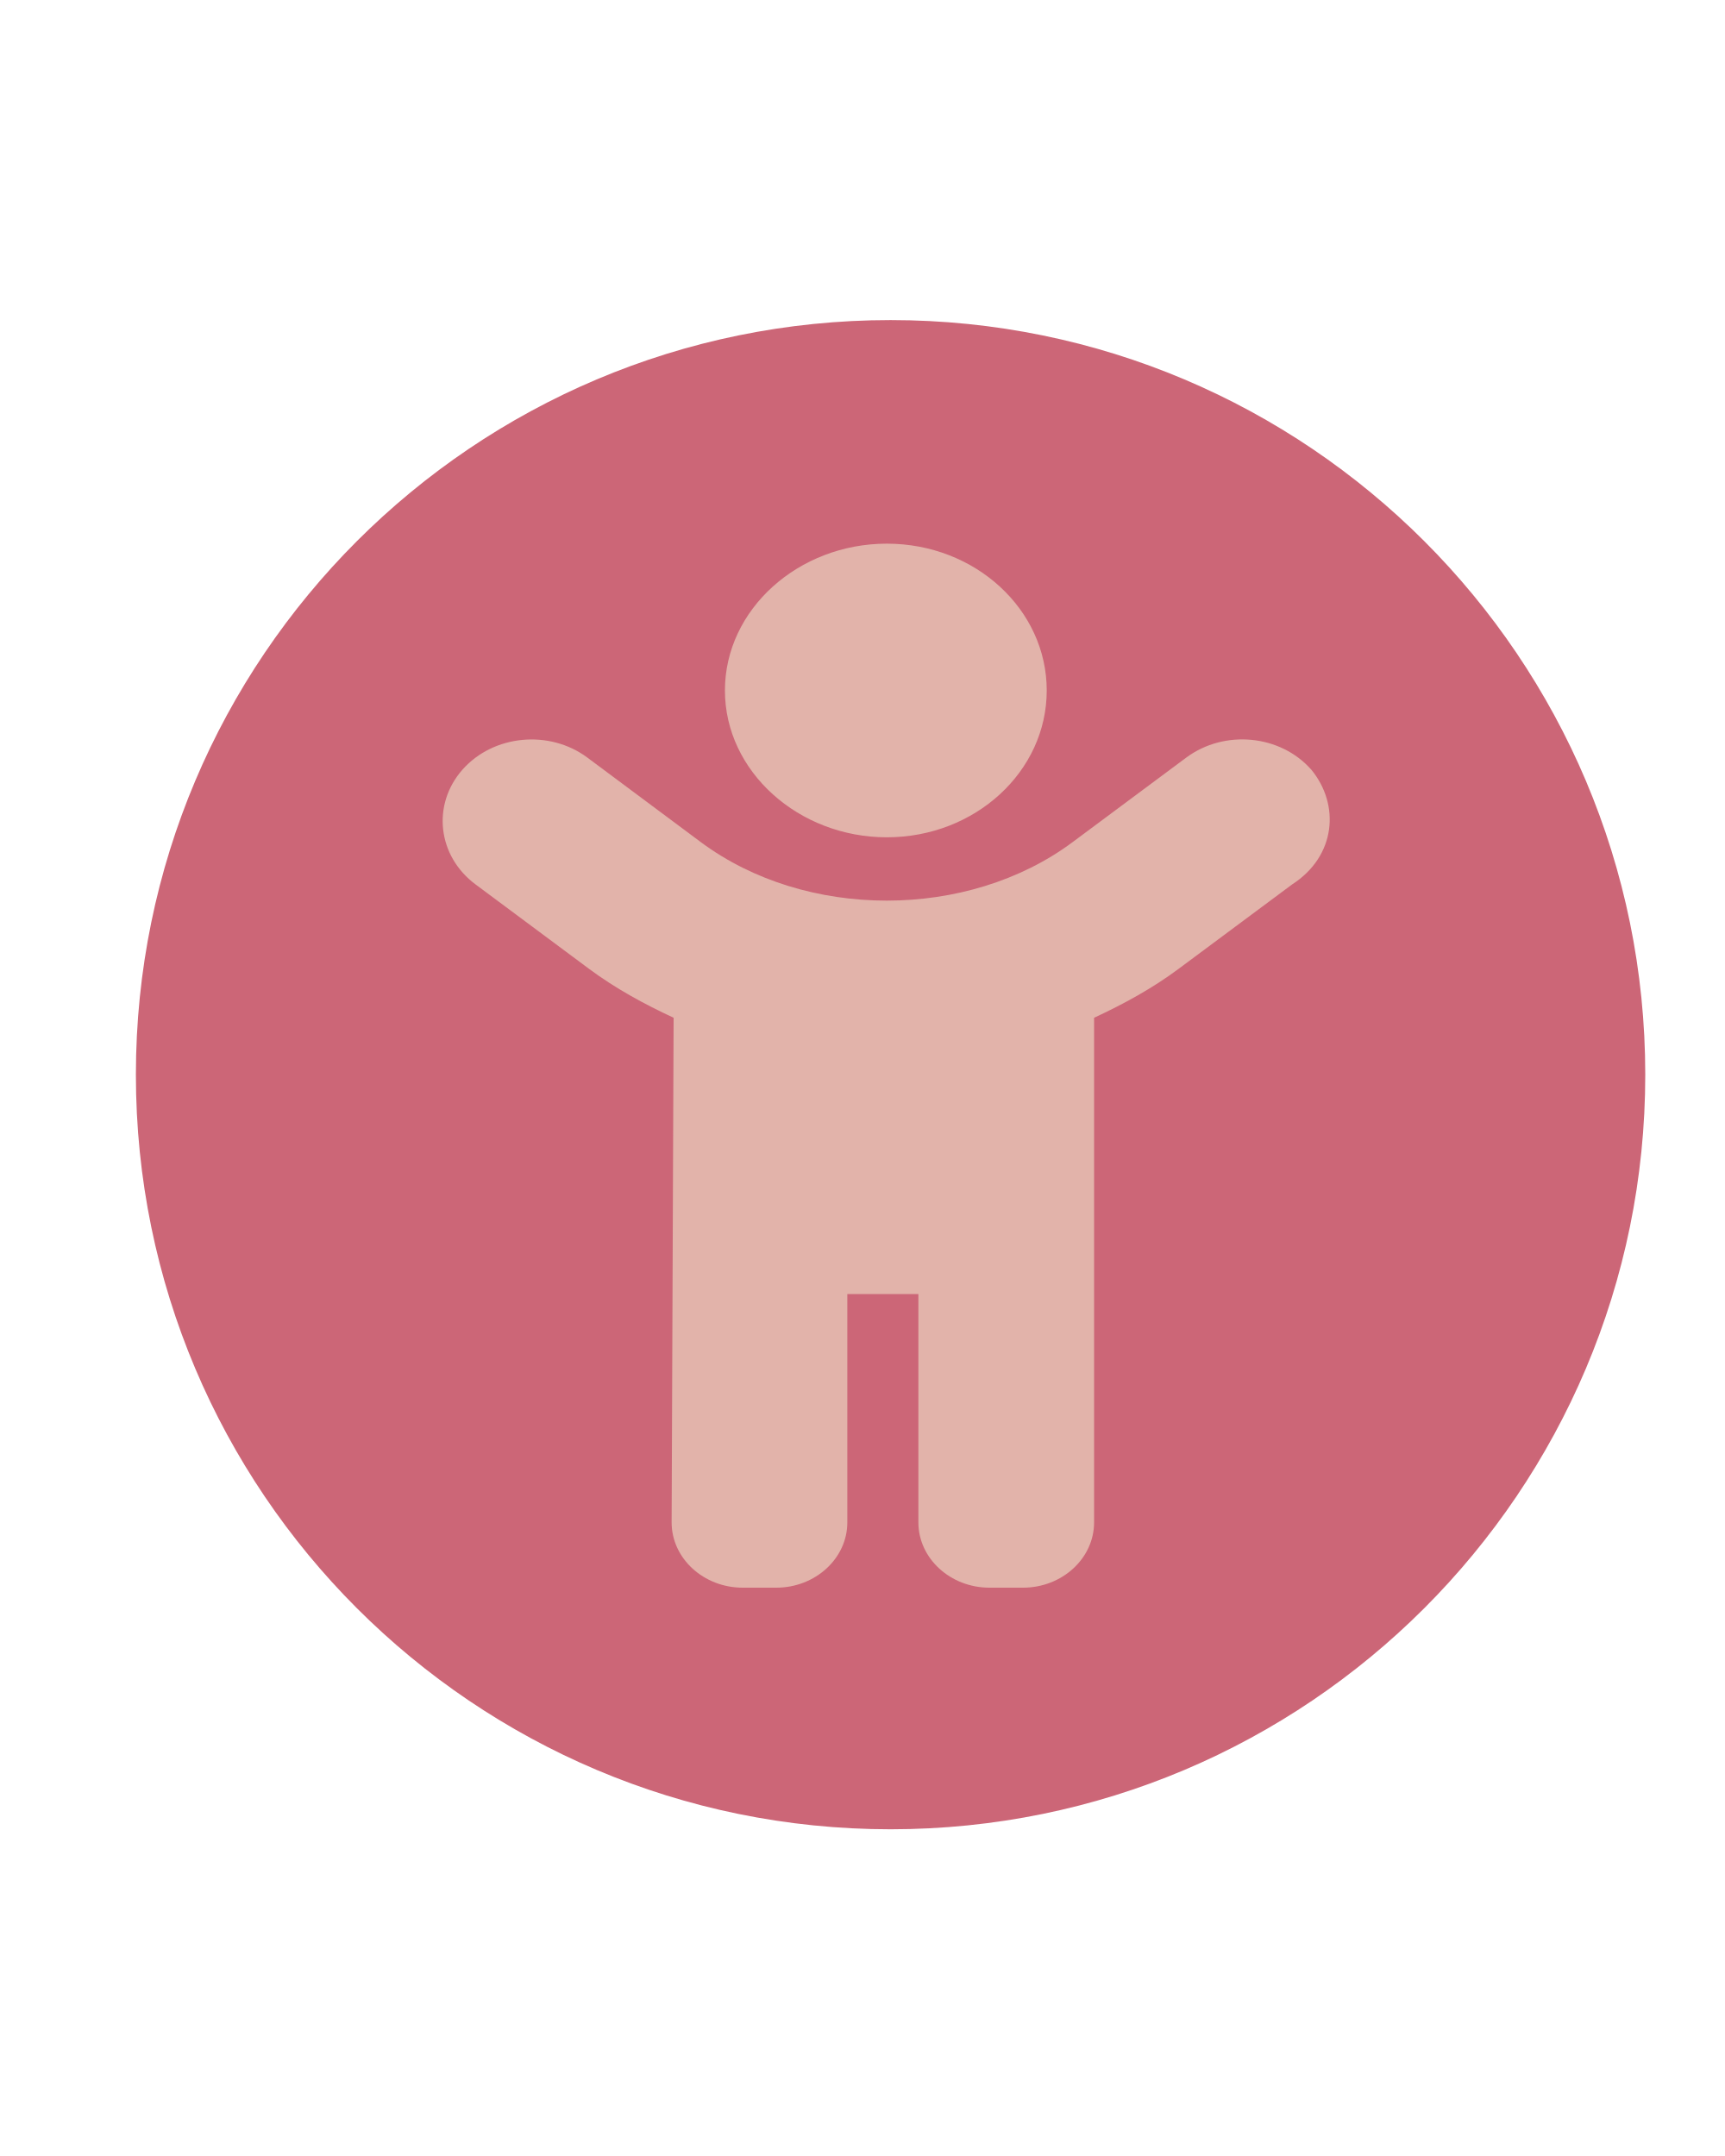
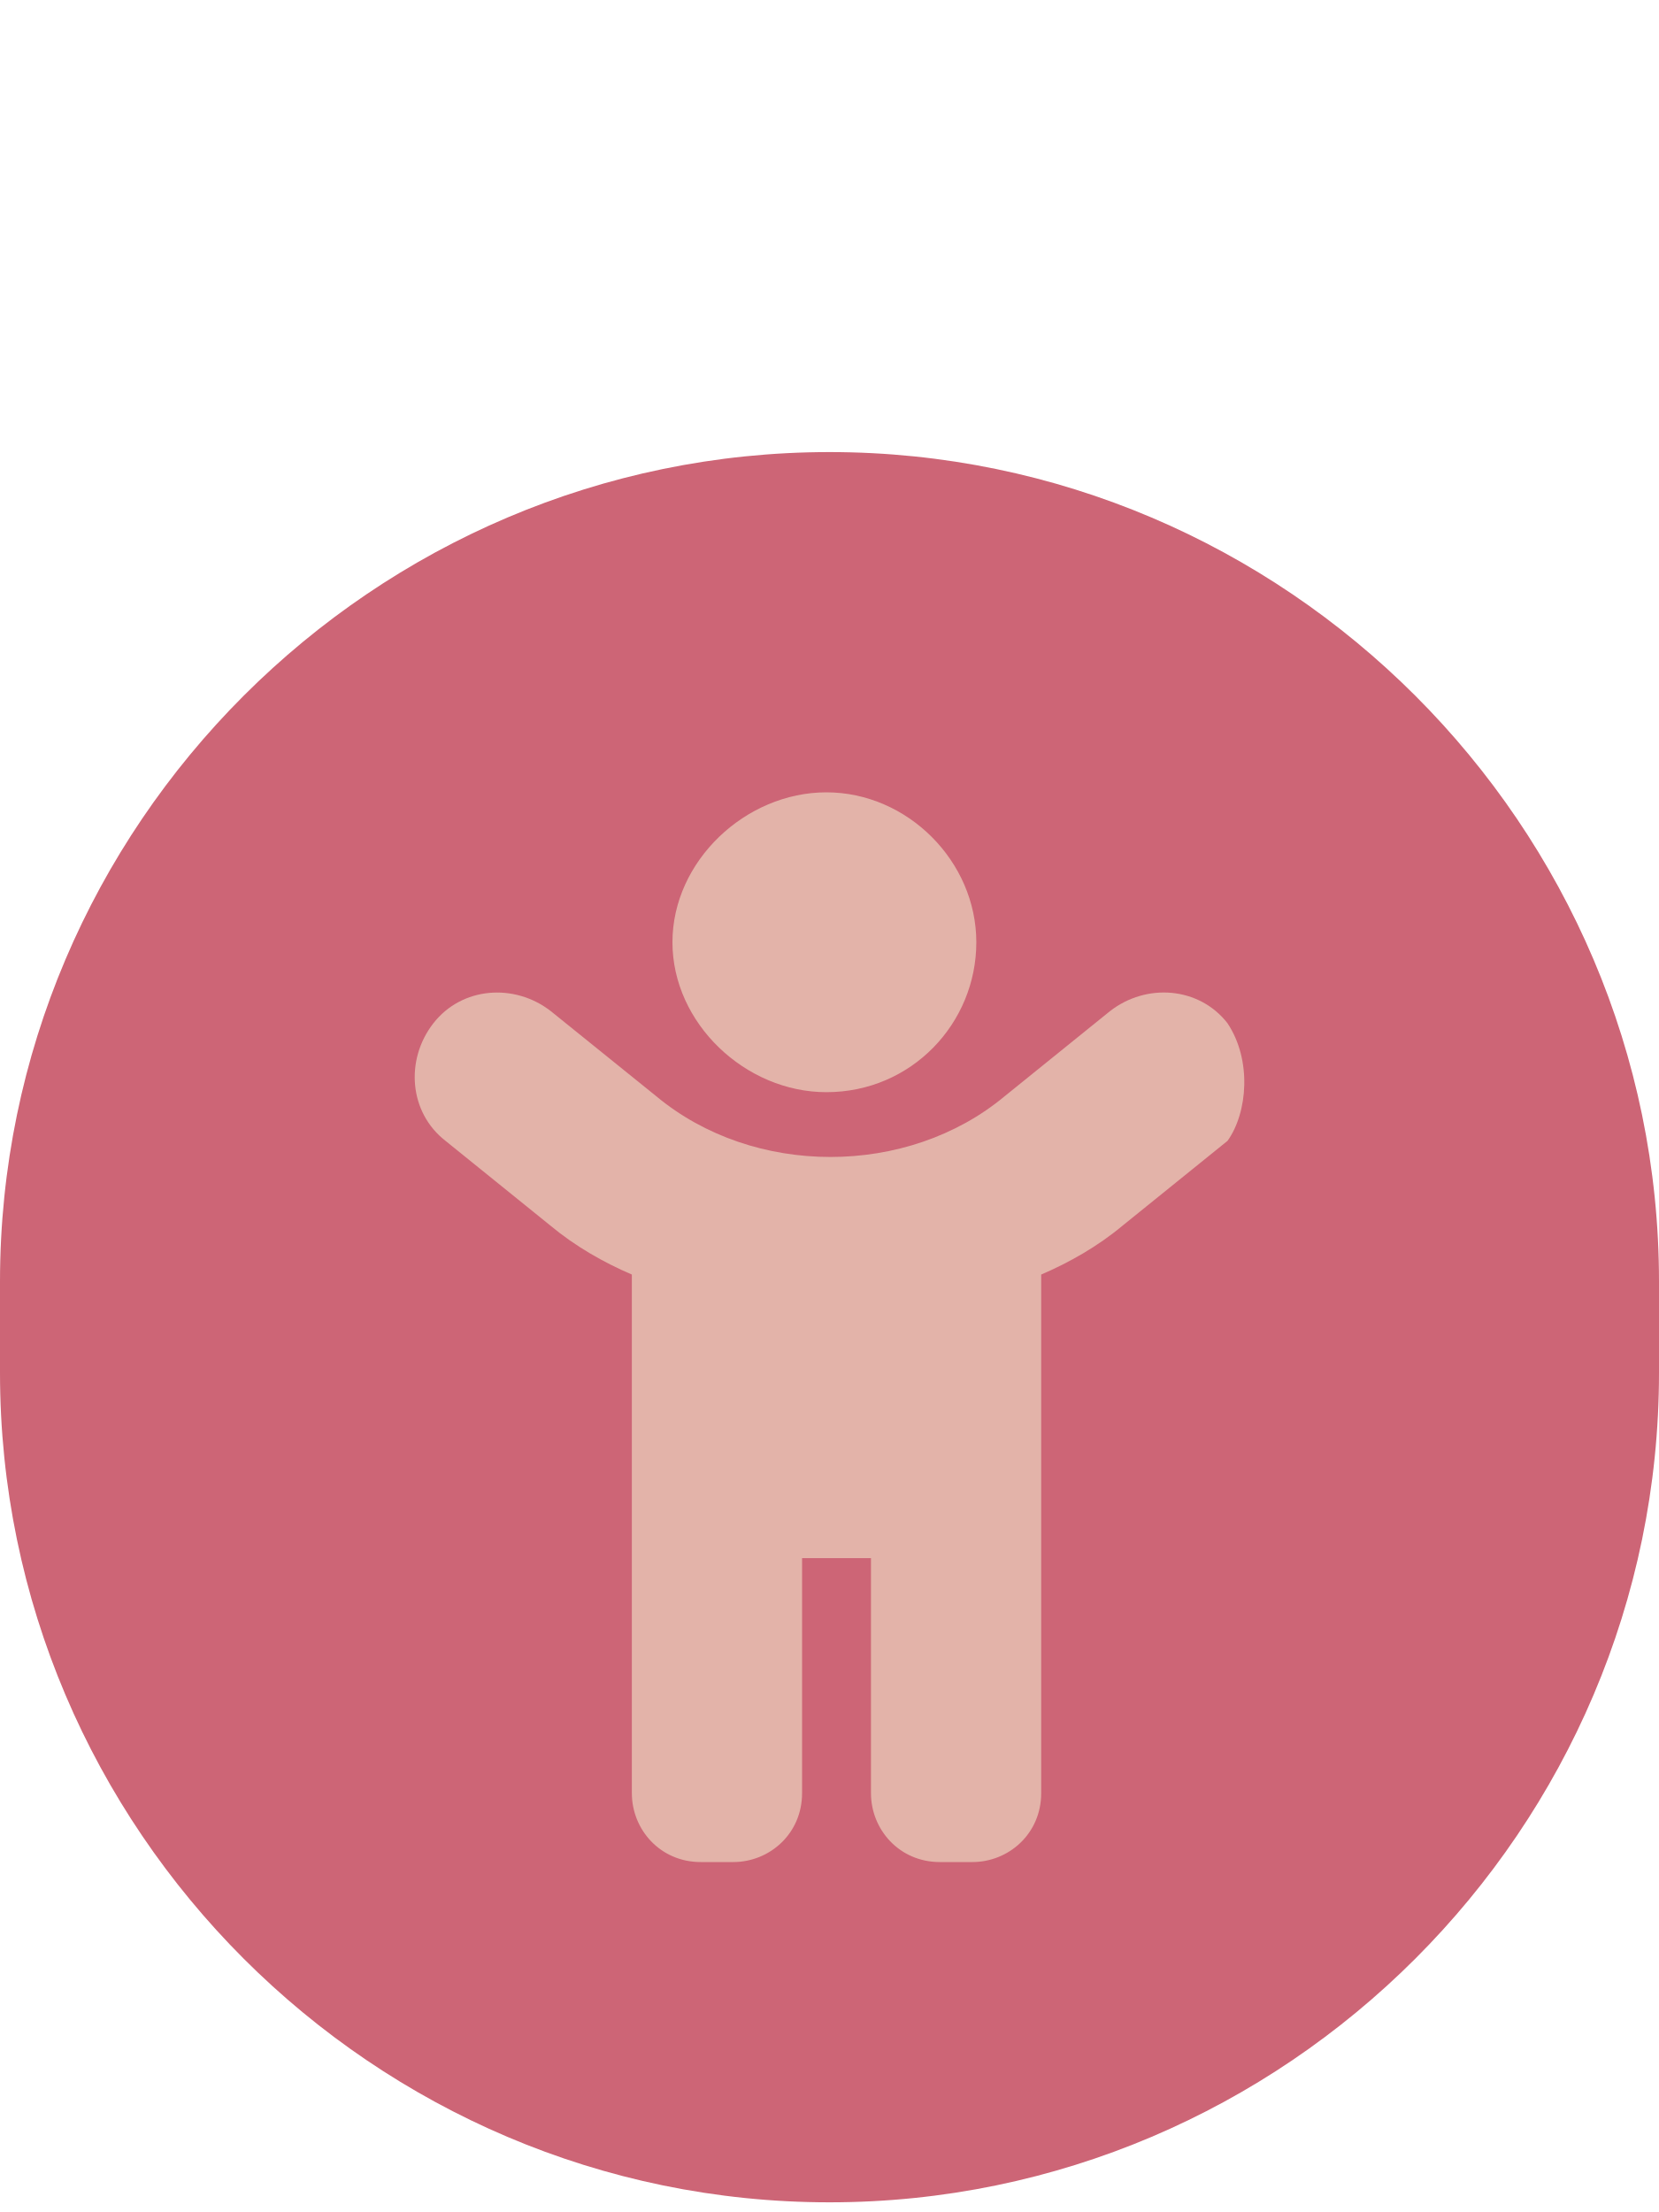
- <svg xmlns="http://www.w3.org/2000/svg" viewBox="0 0 40 50" version="1.1" id="svg4" width="40" height="50">
-   <defs id="defs8" />
-   <circle style="fill:#cc6677;fill-opacity:1;fill-rule:evenodd;stroke-width:0.767" id="path45" cx="20.651" cy="24.923" r="17.5" />
-   <path d="m 20.564,19.418 c 2.047,0 3.708,-1.525 3.708,-3.405 0,-1.88 -1.658,-3.405 -3.708,-3.405 -2.05,0 -3.754,1.525 -3.754,3.405 0,1.88 1.71,3.405 3.754,3.405 z m 9.841,-1.57 c -0.715,-0.811 -2.011,-0.936 -2.897,-0.279 l -2.639,1.963 c -2.429,1.806 -6.185,1.806 -8.615,0 l -2.633,-1.962 c -0.883,-0.657 -2.182,-0.531 -2.897,0.279 -0.716,0.813 -0.58,2.005 0.304,2.662 l 2.636,1.961 c 0.604,0.449 1.268,0.811 1.956,1.131 l -0.046,11.704 c 0,0.833 0.741,1.513 1.648,1.513 h 0.778 c 0.907,0 1.648,-0.68 1.648,-1.513 v -5.296 h 1.648 v 5.296 c 0,0.833 0.741,1.513 1.648,1.513 h 0.778 c 0.907,0 1.648,-0.68 1.648,-1.513 V 23.603 c 0.687,-0.319 1.352,-0.682 1.955,-1.131 l 2.637,-1.961 c 1.021,-0.658 1.114,-1.85 0.444,-2.663 z" id="path2" style="fill:#e2b3aa;fill-opacity:1;stroke-width:0.049" />
+ <svg xmlns="http://www.w3.org/2000/svg" version="1.1" id="Capa_1" x="0px" y="0px" viewBox="0 0 30 40" xml:space="preserve" width="30" height="40">
+   <defs id="defs833" />
+   <style type="text/css" id="style824">
+ 	.st0{fill:#CD6576;}
+ 	.st1{fill:#E3B3A9;}
+ </style>
+   <path class="st0" d="m 15,39.825 v 0 C 6.75,39.825 -1.15e-7,33.075 -1.15e-7,24.825 v -1.65 c 0,-8.25 6.75,-15 15,-15 v 0 c 8.25,0 15,6.75 15,15 v 1.65 c 0,8.25 -6.75,15 -15,15 z" id="path826" style="stroke-width:0.75" />
+   <path class="st1" d="m 14.944,19.75 c 1.539,0 2.711,-1.246 2.711,-2.711 0,-1.465 -1.246,-2.711 -2.711,-2.711 -1.465,0 -2.784,1.246 -2.784,2.711 0,1.465 1.319,2.711 2.784,2.711 z m 7.254,-1.246 c -0.513,-0.659 -1.465,-0.733 -2.125,-0.22 l -1.905,1.539 c -1.758,1.465 -4.543,1.465 -6.301,0 L 9.961,18.285 c -0.659,-0.513 -1.612,-0.44 -2.125,0.22 -0.513,0.659 -0.44,1.612 0.22,2.125 l 1.905,1.539 c 0.44,0.366 0.952,0.659 1.465,0.879 v 9.378 c 0,0.659 0.513,1.246 1.246,1.246 h 0.586 c 0.659,0 1.246,-0.513 1.246,-1.246 v -4.25 h 1.246 v 4.25 c 0,0.659 0.513,1.246 1.246,1.246 h 0.586 c 0.659,0 1.246,-0.513 1.246,-1.246 v -9.378 c 0.513,-0.22 1.026,-0.513 1.465,-0.879 l 1.905,-1.539 c 0.366,-0.513 0.44,-1.465 0,-2.125 z" id="path828" style="stroke-width:0.733" />
</svg>
